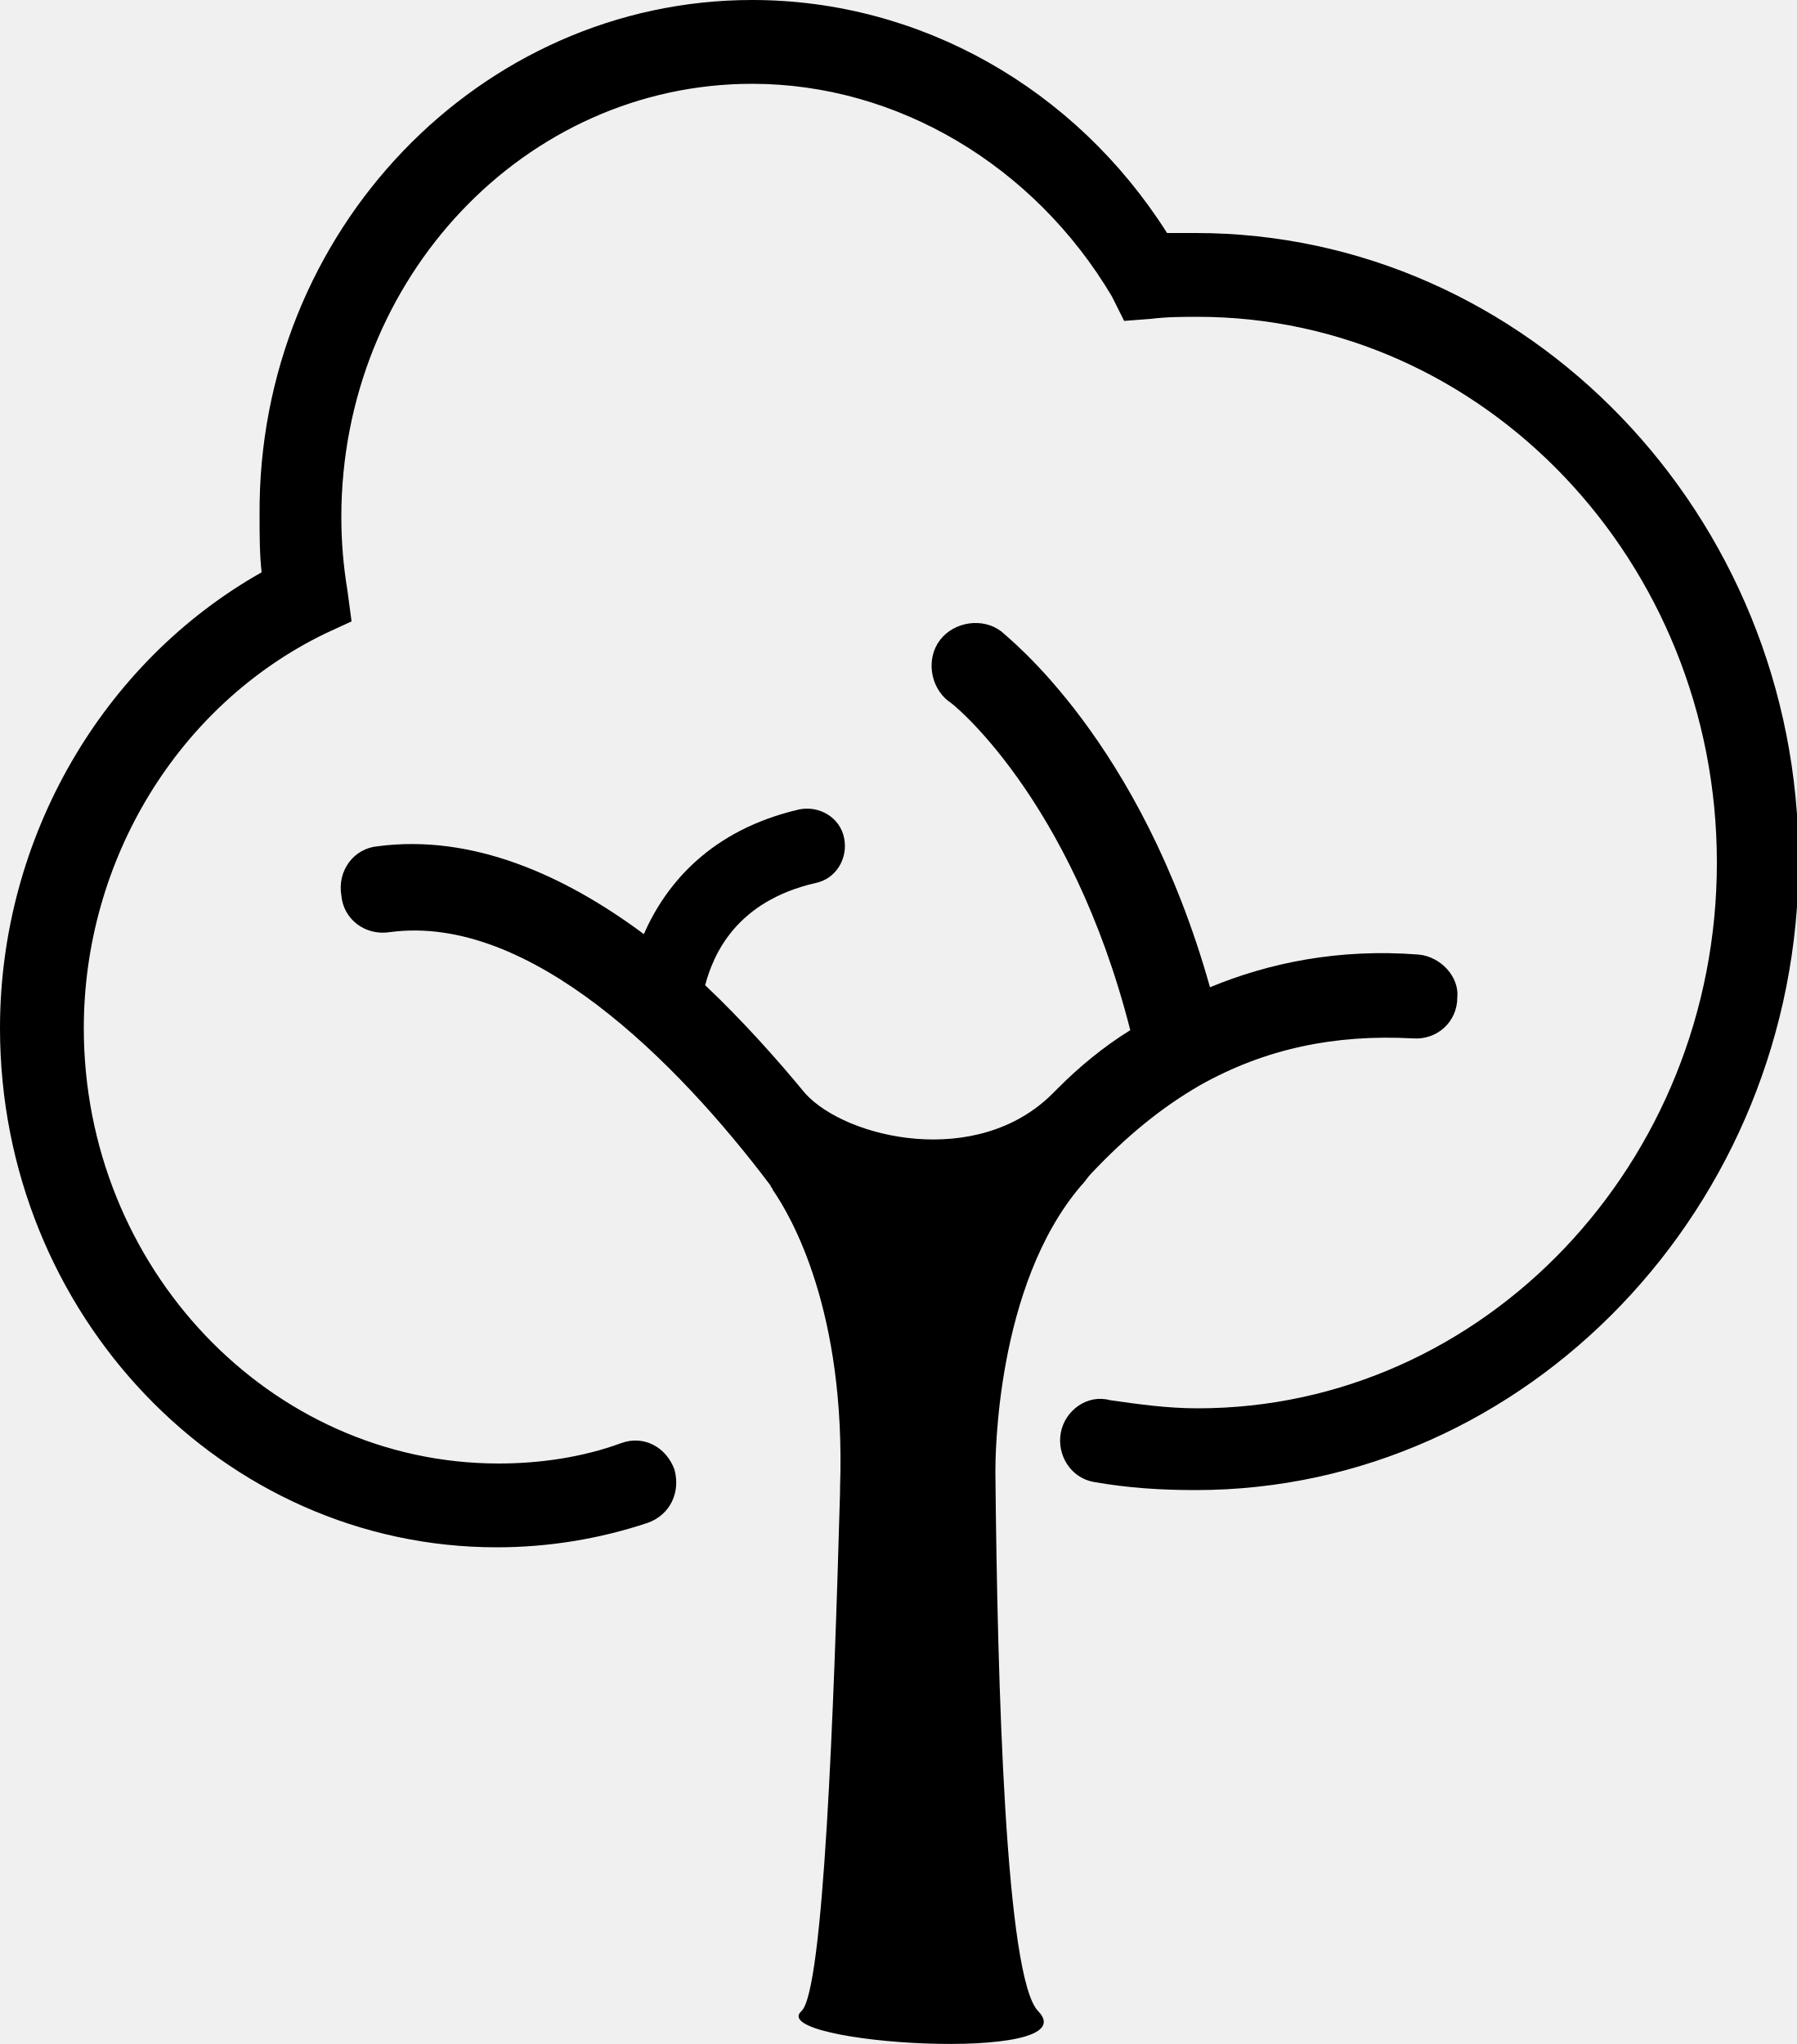
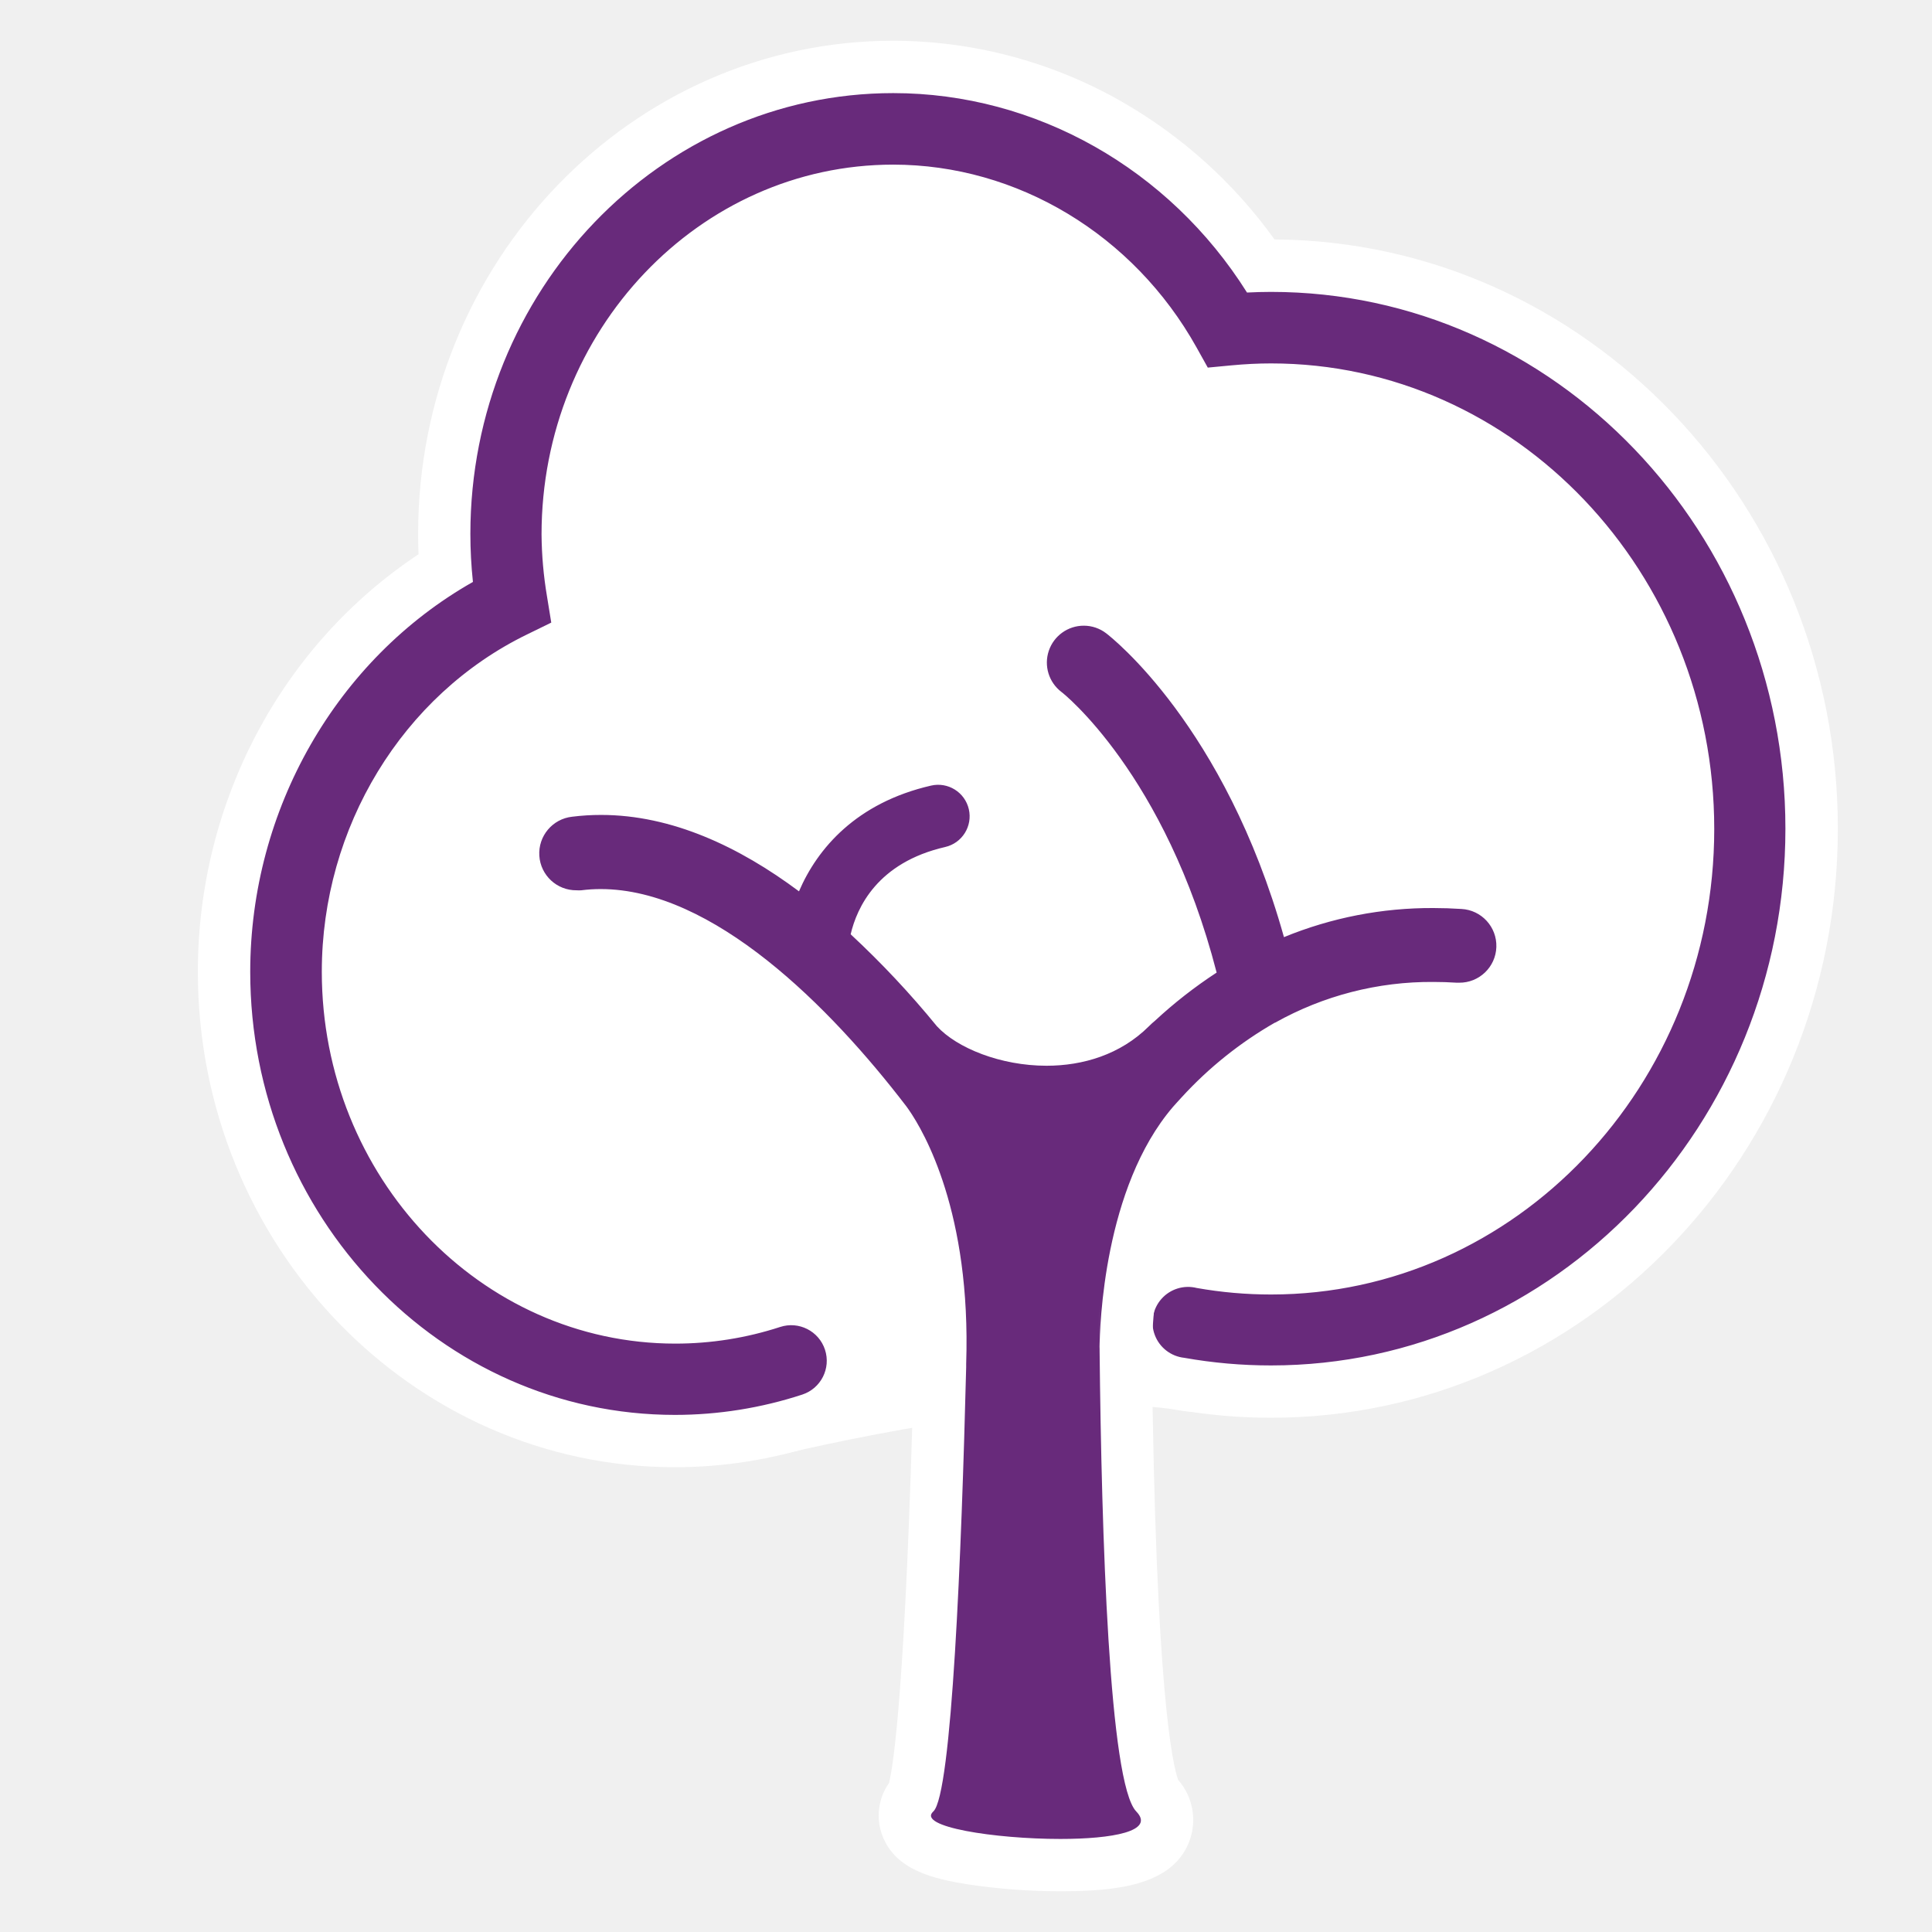
- <svg xmlns="http://www.w3.org/2000/svg" enable-background="new 0 0 87.9 100" viewBox="0 0 87.9 100">
-   <path d="m69.4 46.7c-3.9-.3-7.3.4-10.2 1.6-3.4-12.1-9.9-17.1-10.2-17.4-.9-.7-2.3-.5-3 .4s-.5 2.3.4 3c.1 0 6 4.7 8.9 16.1-1.3.8-2.5 1.8-3.5 2.8-.1.1-.2.2-.3.3-3.7 3.7-10.1 2.2-12.1 0-1.4-1.7-3.1-3.6-4.9-5.3.4-1.5 1.5-4.1 5.4-5 1-.2 1.6-1.2 1.4-2.2s-1.2-1.6-2.2-1.4c-4.3 1-6.5 3.6-7.6 6.1-3.9-2.9-8.4-4.9-13-4.3-1.2.1-2 1.2-1.8 2.4.1 1.2 1.2 2 2.4 1.8 6.8-.9 14 6.3 18.6 12.4 0 .1.1.1.1.2.9 1.3 3.6 5.9 3.3 14.6v.2c-.3 10.6-.8 24.5-1.9 25.4-1.7 1.6 14.1 2.6 11.6 0-1.6-1.6-2-15.9-2.1-26.4 0-.6 0-9.1 4.2-14 .2-.2.3-.4.5-.6 1.7-1.8 3.4-3.2 5.3-4.3 3.2-1.8 6.6-2.5 10.4-2.3 1.2.1 2.2-.8 2.2-2 .1-1-.8-2-1.9-2.1zm-20.8 22.7v2.6c0-.9 0-1.7 0-2.6z" />
-   <path d="m24.3 75.7c-13.4 0-24.3-11.4-24.3-25.4 0-9.3 5-17.9 12.8-22.3-.1-.9-.1-1.8-.1-2.8-.1-13.9 10.8-25.2 24.1-25.2 8.2 0 15.8 4.3 20.3 11.4h1.4c16.2 0 29.5 13.8 29.5 30.7s-13.3 30.8-29.5 30.8c-1.7 0-3.3-.1-5-.4-1.1-.2-1.8-1.3-1.6-2.4s1.3-1.9 2.4-1.6c1.4.2 2.8.4 4.3.4 14 0 25.4-12 25.4-26.7s-11.4-26.7-25.4-26.7c-.7 0-1.5 0-2.3.1l-1.3.1-.6-1.2c-3.8-6.4-10.5-10.4-17.6-10.4-11.1 0-20.1 9.5-20.1 21.2 0 1.2.1 2.4.3 3.6l.2 1.5-1.3.6c-7.2 3.5-11.8 11.1-11.8 19.3 0 11.7 9.1 21.3 20.3 21.3 2 0 4.1-.3 6-1 1.1-.4 2.2.2 2.6 1.3.3 1.1-.2 2.2-1.3 2.6-2.4.8-4.9 1.2-7.4 1.2z" />
+ <svg xmlns="http://www.w3.org/2000/svg" id="GitVersionIcon" viewBox="0 0 332 332">
+   <defs>
+     <style>.cls-1{fill:#fff;}.cls-2{fill:#682a7b;}</style>
+   </defs>
+   <path id="CrownWhiteBG" class="cls-1" d="M134.74,249.83c-16.16,3.82-55.08-20.08-55.08-20.08l-31.5-50.37,12.25-56.63,25.88-20.87,9.25-49.75,49.37-32.37L196.41,36l14.75,19.88,54,13.13,29.13,43.38L300,161.62,267.91,215,222,228.87s-4.54,16.19-19.5,13.46C186.58,239.42,152.53,245.62,134.74,249.83Z" />
+   <g id="Crown">
+     <path class="cls-2" d="M116,247.64c-42.73,0-77.49-36.17-77.49-80.63,0-28.57,14.5-54.89,38-69.39-.14-2-.21-3.91-.21-5.85C76.35,47.51,111,11.5,153.5,11.5c25.27,0,48.69,12.73,63.17,34.19l1.74,0c51.22,0,92.89,43.4,92.89,96.74s-41.67,96.74-92.89,96.74a89.51,89.51,0,0,1-15.71-1.38,10.61,10.61,0,1,1,3.75-20.89,68.58,68.58,0,0,0,12,1c39.52,0,71.66-33.88,71.66-75.52s-32.15-75.52-71.66-75.52c-2,0-4.14.11-6.45.32l-4,.37-.42,0a4.5,4.5,0,0,1-3.93-2.31l-1.94-3.48c-10-17.95-28.5-29.1-48.2-29.1-30.84,0-55.92,26.49-55.92,59a62.73,62.73,0,0,0,.81,10l.73,4.49A4.5,4.5,0,0,1,96.64,111l-4.09,2c-19.93,9.67-32.81,30.86-32.81,54,0,32.75,25.24,59.4,56.27,59.4a53.52,53.52,0,0,0,16.63-2.64A10.61,10.61,0,0,1,139.24,244,75,75,0,0,1,116,247.64Z" />
+     <path class="cls-1" d="M153.5,16c24.47,0,47.42,13,60.79,34.27,1.4-.07,2.77-.11,4.13-.11,48.74,0,88.39,41.38,88.39,92.24s-39.65,92.24-88.39,92.24a85,85,0,0,1-14.92-1.31,6.11,6.11,0,1,1,2.15-12,73.11,73.11,0,0,0,12.77,1.12c42,0,76.16-35.9,76.16-80s-34.17-80-76.16-80c-2.2,0-4.44.11-6.87.34l-4,.38-1.94-3.48c-10.82-19.37-30.8-31.4-52.13-31.4-33.32,0-60.42,28.5-60.42,63.55A67.25,67.25,0,0,0,94,102.5l.73,4.49-4.09,2c-21.47,10.42-35.34,33.2-35.34,58,0,35.23,27.26,63.9,60.76,63.9a58,58,0,0,0,18-2.86,6.11,6.11,0,0,1,3.8,11.62A70.44,70.44,0,0,1,116,243.14C75.77,243.14,43,209,43,167c0-27.94,14.88-53.74,38.27-67a78.51,78.51,0,0,1-.44-8.28C80.85,50,113.45,16,153.5,16m0-9c-45,0-81.65,38-81.65,84.77q0,1.73.07,3.48C48.41,110.83,34,137.81,34,167c0,46.94,36.78,85.13,82,85.13a79.43,79.43,0,0,0,24.61-3.91,15.11,15.11,0,1,0-9.4-28.73A49,49,0,0,1,116,221.92c-28.54,0-51.76-24.63-51.76-54.9,0-21.41,11.88-41,30.27-49.94l4.09-2a9,9,0,0,0,5-9.54l-.73-4.49a58.2,58.2,0,0,1-.76-9.29c0-30.08,23.07-54.55,51.42-54.55,18.07,0,35,10.27,44.27,26.79l1.94,3.48a9,9,0,0,0,7.85,4.61q.42,0,.85,0l4-.37c2.16-.2,4.13-.3,6-.3,37,0,67.16,31.86,67.16,71s-30.13,71-67.16,71a64.1,64.1,0,0,1-11.2-1,15.11,15.11,0,1,0-5.3,29.76,94,94,0,0,0,16.49,1.45c53.7,0,97.39-45.42,97.39-101.24,0-55.62-43.37-100.91-96.8-101.24a83.2,83.2,0,0,0-26.51-23.83A79.46,79.46,0,0,0,153.5,7Z" />
+   </g>
+   <g id="Trunk">
+     <path class="cls-2" d="M182.19,320.5A101.58,101.58,0,0,1,167,319.38c-7-1.1-10.12-2.65-11.22-5.51a5.24,5.24,0,0,1,1-5.41c.82-2.19,3.16-13.68,4.69-73.64v-.58c.81-24.68-6.73-37.59-9.06-41l-.32-.44c-17.28-22.59-35.13-35.57-48.93-35.57a22.27,22.27,0,0,0-2.78.17,11,11,0,0,1-1.36.08,10.84,10.84,0,0,1-1.36-21.6,44.48,44.48,0,0,1,5.52-.34c10.5,0,21.4,3.7,32.45,11,5-8,13.12-13.59,23.28-15.93A9.91,9.91,0,1,1,163.44,150c-7.27,1.67-10.62,5.6-12.12,9.25a164.73,164.73,0,0,1,13.06,14.12c2.45,2.64,8.55,5.31,15.5,5.31,4.08,0,9.89-1,14.42-5.47.43-.43.81-.78,1.17-1.09a84.75,84.75,0,0,1,8.44-6.86c-8.55-30.05-24.15-42.67-24.31-42.8a10.84,10.84,0,0,1,13.2-17.2c.84.64,19.85,15.45,30.76,49.91a71.86,71.86,0,0,1,22.75-3.64c1.68,0,3.4.06,5.11.17a10.84,10.84,0,0,1-.71,21.66h0l-.7,0c-1.24-.08-2.48-.12-3.7-.12a50.51,50.51,0,0,0-24.95,6.44l-.1.06h0a62.35,62.35,0,0,0-14.92,12c-.51.54-1,1-1.41,1.56C194,206,193.47,229,193.44,231.79c0,0,0,.36,0,.42.67,64.78,4.32,74.66,5.15,76.06a6.07,6.07,0,0,1,1.5,6.75C198.95,317.73,195.93,320.5,182.19,320.5Z" />
+     <path class="cls-1" d="M186.24,107.52a6.3,6.3,0,0,1,3.84,1.3c.88.67,20.38,15.91,30.56,52.22a66.75,66.75,0,0,1,25.69-5q2.36,0,4.82.16a6.34,6.34,0,0,1-.42,12.67h-.41q-2-.13-4-.13a54.79,54.79,0,0,0-27.2,7l-.05,0a66.58,66.58,0,0,0-16,12.81c-.52.55-1,1.11-1.51,1.67-11.89,13.88-12.58,37.64-12.61,41.52l-.05-7.44v0q0,3.63.06,7.53c0,.17,0,.31,0,.39.33,31.51,1.64,74.27,6.3,79.07,3.31,3.41-4.15,4.72-13.05,4.72-11.22,0-24.73-2.09-21.83-4.72,3.19-2.88,4.85-44.45,5.65-76.35,0-.2,0-.35,0-.56.86-26-7.24-39.89-9.85-43.66l-.42-.59c-13.16-17.2-33.26-37.35-52.53-37.35a26.67,26.67,0,0,0-3.35.21,6.43,6.43,0,0,1-.79,0,6.34,6.34,0,0,1-.79-12.64,39.71,39.71,0,0,1,5-.31c12.14,0,23.74,5.47,34,13.13,3.16-7.37,9.86-15.22,22.69-18.17a5.41,5.41,0,1,1,2.44,10.55c-11.67,2.68-15.18,10.42-16.25,15A157.38,157.38,0,0,1,161,176.35l0,0c3.45,3.75,10.95,6.79,18.84,6.79,6.22,0,12.68-1.89,17.6-6.79.38-.37.69-.67,1-.91a79.43,79.43,0,0,1,10.63-8.31C200.27,133,182.57,119,182.39,118.9a6.34,6.34,0,0,1,3.85-11.38m2.7,124.26v0m-2.7-133.26h0A15.34,15.34,0,0,0,176.84,126c.48.4,13.76,11.58,21.87,37.51q-3.22,2.47-6.22,5.25c-.43.37-.87.78-1.36,1.27-3.44,3.43-8,4.15-11.24,4.15-5.8,0-10.6-2.23-12.13-3.79-3.52-4.26-7.14-8.24-10.79-11.91,1.63-2,4.11-3.31,7.49-4.09A14.41,14.41,0,1,0,158,126.28a41.4,41.4,0,0,0-23.46,14.24c-10.56-6.27-21-9.44-31.24-9.44a48.92,48.92,0,0,0-6.08.38A15.34,15.34,0,0,0,101,161.91a17.83,17.83,0,0,1,2.24-.14c12.38,0,28.9,12.3,45.32,33.75l.22.3c1.52,2.2,9.05,14.35,8.27,38.25,0,.17,0,.3,0,.42v.16c-1.42,55.73-3.55,68.83-4.28,71.75a9.73,9.73,0,0,0-1.13,9.08c2.27,5.9,8.79,7.4,14.72,8.34A106.35,106.35,0,0,0,182.19,325c9.65,0,19-1,22.05-8.23a10.45,10.45,0,0,0-1.79-10.92c-.91-2.53-3.9-15.23-4.51-73.6,0-.09,0-.18,0-.26v-.2c.08-8.84,2.36-26.21,10.42-35.64.46-.53.85-1,1.23-1.37l0,0a57.89,57.89,0,0,1,13.84-11.1h0l.15-.09a46.07,46.07,0,0,1,22.7-5.83c1.12,0,2.27,0,3.41.11.32,0,.66,0,1,0A15.37,15.37,0,0,0,266,163.48a15.32,15.32,0,0,0-14.31-16.29c-1.8-.12-3.61-.18-5.4-.18a76.77,76.77,0,0,0-19.86,2.58c-11.23-32.18-28.81-46.3-30.93-47.93a15.2,15.2,0,0,0-9.29-3.14Z" />
+   </g>
</svg>
